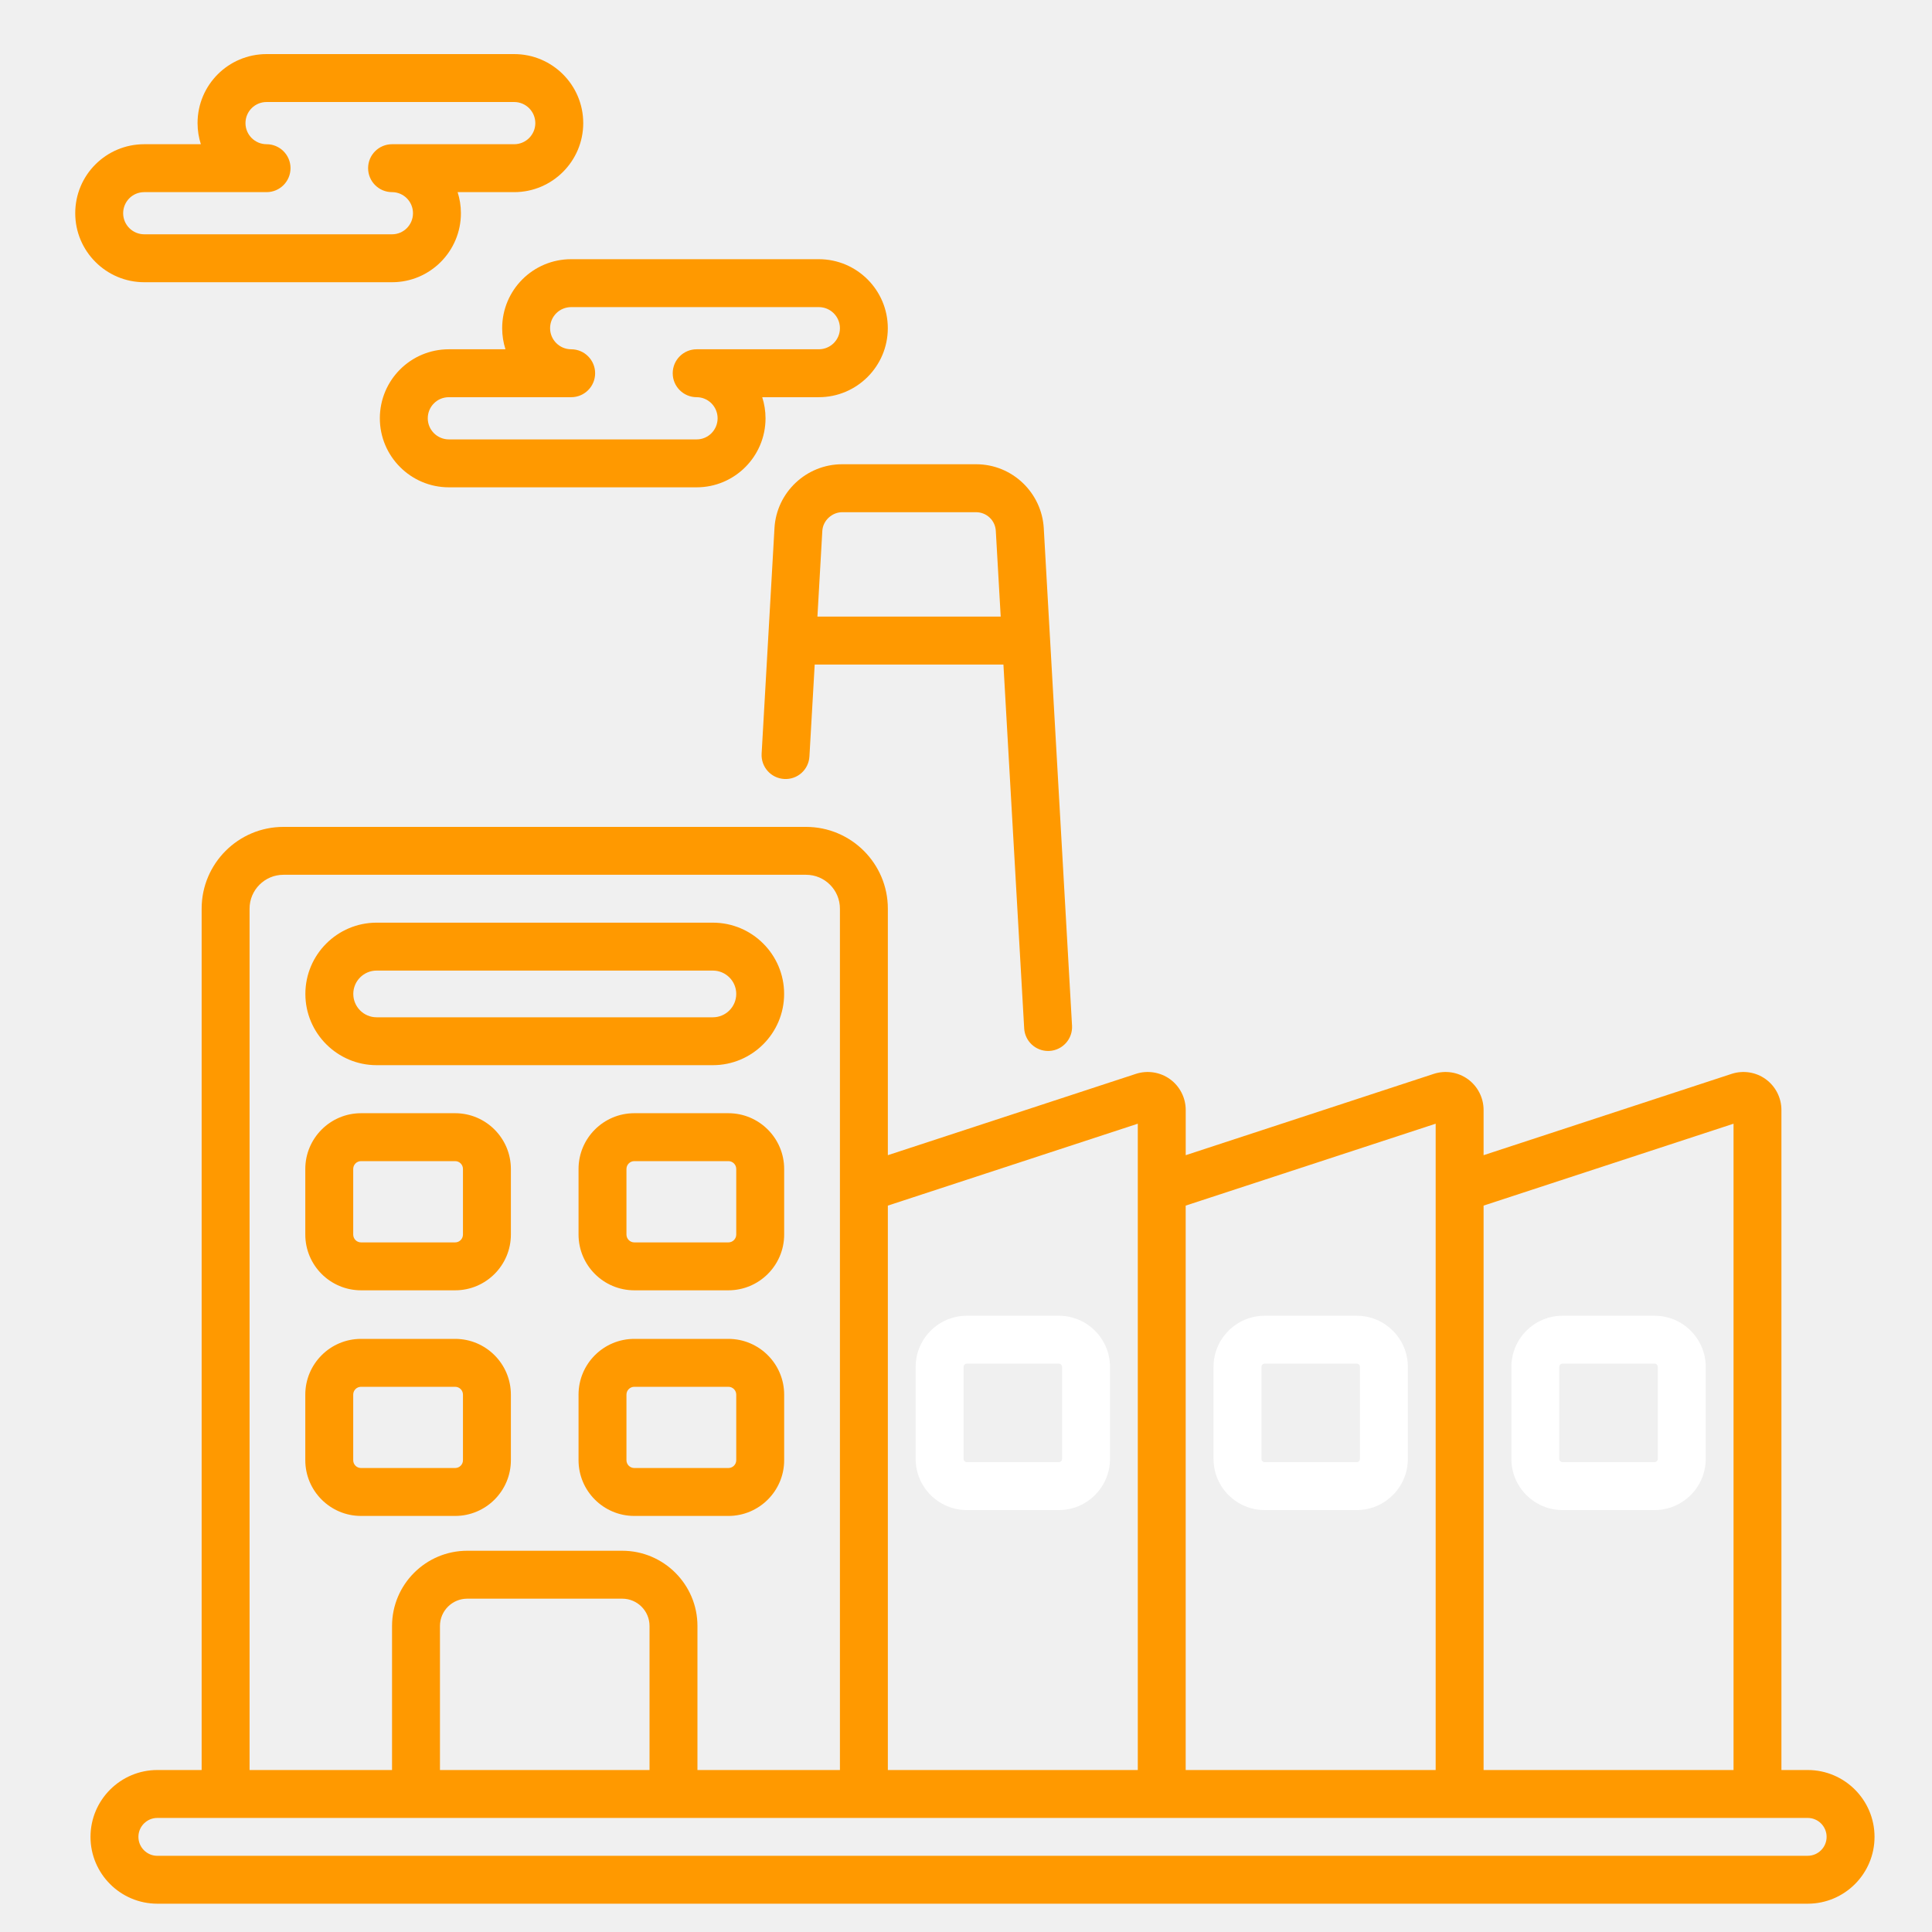
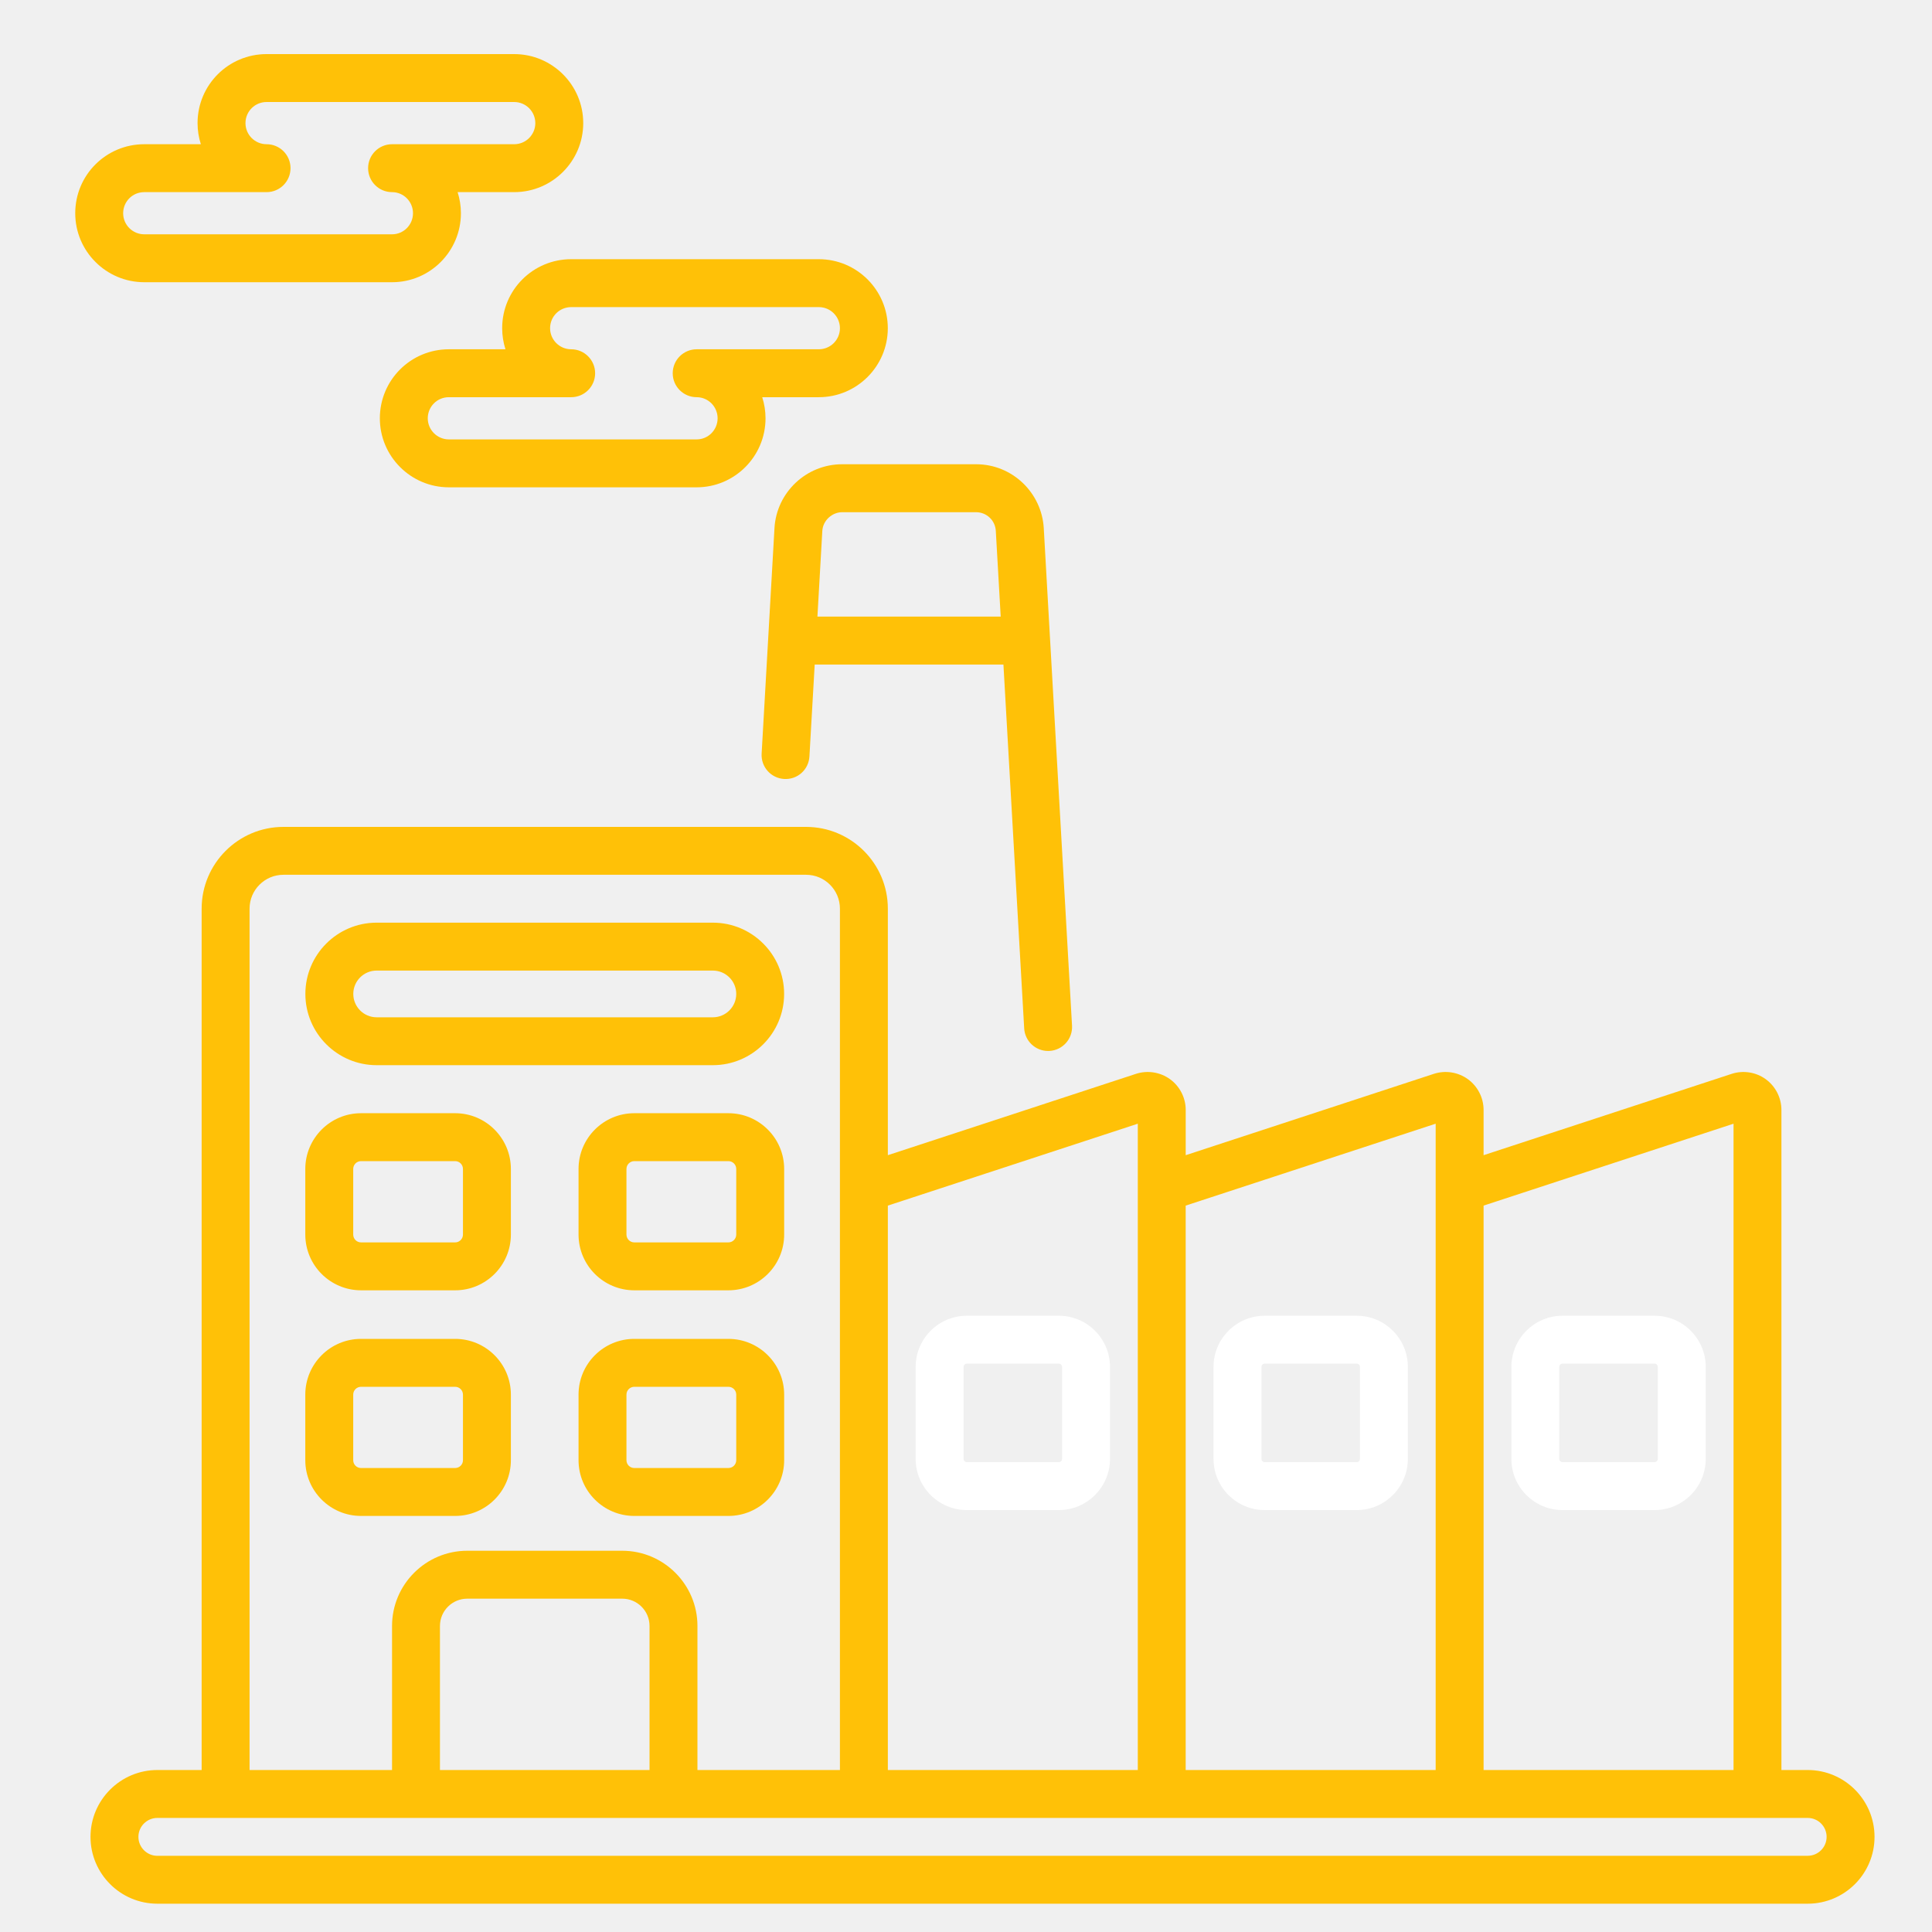
<svg xmlns="http://www.w3.org/2000/svg" width="51" height="51" viewBox="0 0 51 51" fill="none">
  <g clip-path="url(#clip0_88_18489)">
-     <path d="M22.23 12.255C21.29 12.255 20.498 12.992 20.444 13.943V13.943C20.444 13.944 20.444 13.944 20.444 13.945L20.105 19.895C20.085 20.244 20.351 20.543 20.7 20.563C21.053 20.584 21.348 20.316 21.367 19.967L21.506 17.542H26.488L27.036 27.147C27.055 27.483 27.334 27.743 27.667 27.743C27.679 27.743 27.691 27.743 27.704 27.742C28.052 27.722 28.319 27.423 28.299 27.075C27.458 12.284 27.646 15.586 27.553 13.943C27.5 13.015 26.73 12.255 25.767 12.255L22.23 12.255ZM21.578 16.277L21.707 14.017C21.724 13.726 21.979 13.521 22.229 13.521H25.765C26.044 13.521 26.273 13.737 26.287 14.017L26.416 16.277H21.578Z" fill="#FF9900" />
+     <path d="M22.23 12.255C21.29 12.255 20.498 12.992 20.444 13.943V13.943C20.444 13.944 20.444 13.944 20.444 13.945L20.105 19.895C20.085 20.244 20.351 20.543 20.7 20.563C21.053 20.584 21.348 20.316 21.367 19.967L21.506 17.542H26.488L27.036 27.147C27.055 27.483 27.334 27.743 27.667 27.743C27.679 27.743 27.691 27.743 27.704 27.742C28.052 27.722 28.319 27.423 28.299 27.075C27.458 12.284 27.646 15.586 27.553 13.943C27.5 13.015 26.73 12.255 25.767 12.255L22.23 12.255ZM21.578 16.277L21.707 14.017C21.724 13.726 21.979 13.521 22.229 13.521H25.765C26.044 13.521 26.273 13.737 26.287 14.017L26.416 16.277H21.578Z" fill="#FFC107" />
    <path d="M41.247 39.862H43.676C44.421 39.862 45.027 39.256 45.027 38.511V36.083C45.027 35.338 44.421 34.732 43.676 34.732H41.247C40.502 34.732 39.897 35.338 39.897 36.083V38.511C39.897 39.256 40.502 39.862 41.247 39.862ZM41.161 36.083C41.161 36.035 41.2 35.996 41.247 35.996H43.676C43.723 35.996 43.762 36.035 43.762 36.083V38.511C43.762 38.558 43.723 38.597 43.676 38.597H41.247C41.2 38.597 41.161 38.558 41.161 38.511V36.083Z" fill="white" />
    <path d="M33.385 39.862H35.813C36.558 39.862 37.164 39.256 37.164 38.511V36.083C37.164 35.338 36.558 34.732 35.813 34.732H33.385C32.64 34.732 32.034 35.338 32.034 36.083V38.511C32.034 39.256 32.64 39.862 33.385 39.862ZM33.299 36.083C33.299 36.035 33.337 35.996 33.385 35.996H35.813C35.86 35.996 35.899 36.035 35.899 36.083V38.511C35.899 38.558 35.86 38.597 35.813 38.597H33.385C33.337 38.597 33.299 38.558 33.299 38.511V36.083Z" fill="white" />
    <path d="M27.95 34.732H25.522C24.777 34.732 24.171 35.338 24.171 36.083V38.511C24.171 39.256 24.777 39.862 25.522 39.862H27.95C28.695 39.862 29.301 39.256 29.301 38.511V36.083C29.301 35.338 28.695 34.732 27.95 34.732ZM28.036 38.511C28.036 38.559 27.998 38.597 27.95 38.597H25.522C25.475 38.597 25.436 38.558 25.436 38.511V36.083C25.436 36.035 25.475 35.997 25.522 35.997H27.95C27.998 35.997 28.036 36.035 28.036 36.083V38.511Z" fill="white" />
-     <path d="M23.437 23.986C23.437 22.796 22.468 21.828 21.278 21.828H7.482C6.291 21.828 5.323 22.796 5.323 23.986V46.724H4.154C3.181 46.724 2.389 47.516 2.389 48.489C2.389 49.462 3.181 50.253 4.154 50.253L47.719 50.253C48.692 50.253 49.483 49.462 49.483 48.489C49.483 47.516 48.692 46.724 47.719 46.724H47.025V29.299C47.025 28.979 46.87 28.676 46.611 28.488C46.352 28.3 46.015 28.248 45.712 28.347L39.163 30.494V29.299C39.163 28.979 39.008 28.676 38.749 28.488C38.489 28.3 38.153 28.248 37.849 28.347L31.3 30.494V29.299C31.3 28.979 31.145 28.676 30.886 28.488C30.626 28.3 30.29 28.248 29.986 28.347L23.437 30.494V23.986ZM6.588 23.986C6.588 23.493 6.989 23.092 7.482 23.092H21.278C21.771 23.092 22.172 23.493 22.172 23.986V46.724H18.411V42.921C18.411 41.827 17.52 40.936 16.426 40.936H12.334C11.239 40.936 10.349 41.827 10.349 42.921V46.724H6.588V23.986ZM17.146 46.724H11.614V42.921C11.614 42.524 11.937 42.201 12.334 42.201H16.426C16.823 42.201 17.146 42.524 17.146 42.921V46.724H17.146ZM48.218 48.489C48.218 48.764 47.994 48.988 47.719 48.988L4.154 48.989C3.878 48.989 3.654 48.764 3.654 48.489C3.654 48.213 3.878 47.989 4.154 47.989H47.719C47.994 47.989 48.218 48.213 48.218 48.489ZM45.761 29.663V46.724H39.163V31.825L45.761 29.663ZM37.898 29.663V46.724H31.299V31.825L37.898 29.663ZM23.437 31.825L30.035 29.663V46.724H23.437V31.825Z" fill="#FF9900" />
-     <path d="M9.942 28.118H18.818C19.856 28.118 20.699 27.274 20.699 26.237C20.699 25.2 19.855 24.356 18.818 24.356H9.942C8.905 24.356 8.061 25.2 8.061 26.237C8.061 27.274 8.905 28.118 9.942 28.118ZM9.942 25.621H18.818C19.158 25.621 19.435 25.897 19.435 26.237C19.435 26.577 19.158 26.854 18.818 26.854H9.942C9.602 26.854 9.326 26.577 9.326 26.237C9.326 25.897 9.602 25.621 9.942 25.621Z" fill="#FF9900" />
-     <path d="M9.53 34.061H12.015C12.826 34.061 13.486 33.401 13.486 32.589V30.858C13.486 30.047 12.826 29.386 12.015 29.386H9.53C8.719 29.386 8.059 30.047 8.059 30.858V32.589C8.059 33.401 8.719 34.061 9.53 34.061ZM9.324 30.858C9.324 30.744 9.416 30.651 9.53 30.651H12.015C12.129 30.651 12.221 30.744 12.221 30.858V32.589C12.221 32.703 12.129 32.796 12.015 32.796H9.53C9.416 32.796 9.324 32.703 9.324 32.589V30.858Z" fill="#FF9900" />
-     <path d="M19.228 29.386H16.744C15.932 29.386 15.272 30.046 15.272 30.858V32.589C15.272 33.401 15.932 34.061 16.744 34.061H19.228C20.039 34.061 20.7 33.401 20.7 32.589V30.858C20.7 30.046 20.039 29.386 19.228 29.386ZM19.435 32.589C19.435 32.703 19.342 32.796 19.228 32.796H16.744C16.63 32.796 16.537 32.703 16.537 32.589V30.858C16.537 30.744 16.63 30.651 16.744 30.651H19.228C19.342 30.651 19.435 30.744 19.435 30.858V32.589Z" fill="#FF9900" />
-     <path d="M12.015 40.017C12.826 40.017 13.486 39.357 13.486 38.546V36.815C13.486 36.003 12.826 35.343 12.015 35.343H9.53C8.719 35.343 8.059 36.003 8.059 36.815V38.546C8.059 39.357 8.719 40.017 9.53 40.017H12.015ZM9.324 38.546V36.815C9.324 36.7 9.416 36.608 9.53 36.608H12.015C12.129 36.608 12.221 36.701 12.221 36.815V38.546C12.221 38.66 12.129 38.752 12.015 38.752H9.53C9.416 38.752 9.324 38.66 9.324 38.546Z" fill="#FF9900" />
-     <path d="M19.228 35.343H16.744C15.932 35.343 15.272 36.003 15.272 36.815V38.546C15.272 39.357 15.932 40.017 16.744 40.017H19.228C20.039 40.017 20.7 39.357 20.7 38.546V36.815C20.7 36.003 20.039 35.343 19.228 35.343ZM19.435 38.546C19.435 38.66 19.342 38.752 19.228 38.752H16.744C16.63 38.752 16.537 38.66 16.537 38.546V36.815C16.537 36.7 16.63 36.608 16.744 36.608H19.228C19.342 36.608 19.435 36.701 19.435 36.815V38.546Z" fill="#FF9900" />
-     <path d="M13.256 8.664C13.256 8.858 13.287 9.045 13.343 9.22H11.849C10.842 9.22 10.027 10.034 10.027 11.042C10.027 12.047 10.845 12.864 11.849 12.864H18.39C19.393 12.864 20.208 12.047 20.208 11.042C20.208 10.848 20.177 10.661 20.121 10.485H21.615C22.619 10.485 23.436 9.668 23.436 8.664C23.436 7.659 22.619 6.842 21.615 6.842H15.078C14.071 6.842 13.256 7.655 13.256 8.664ZM22.172 8.664C22.172 8.971 21.922 9.22 21.615 9.22H18.391C18.041 9.22 17.758 9.504 17.758 9.853C17.758 10.202 18.041 10.485 18.391 10.485C18.695 10.485 18.943 10.735 18.943 11.042C18.943 11.349 18.695 11.599 18.391 11.599H11.849C11.542 11.599 11.292 11.349 11.292 11.042C11.292 10.737 11.536 10.485 11.849 10.485H15.078C15.427 10.485 15.71 10.202 15.71 9.853C15.71 9.504 15.427 9.22 15.078 9.22C14.771 9.22 14.521 8.971 14.521 8.664C14.521 8.354 14.77 8.107 15.078 8.107H21.615C21.922 8.107 22.172 8.356 22.172 8.664Z" fill="#FF9900" />
-     <path d="M3.808 7.45H10.35C11.352 7.45 12.167 6.633 12.167 5.629C12.167 5.434 12.136 5.247 12.08 5.072H13.574C14.579 5.072 15.396 4.254 15.396 3.25C15.396 2.245 14.579 1.428 13.574 1.428H7.037C6.03 1.428 5.215 2.242 5.215 3.25C5.215 3.444 5.246 3.631 5.302 3.807H3.808C2.804 3.807 1.986 4.617 1.986 5.629C1.986 6.633 2.804 7.45 3.808 7.45ZM3.808 5.072H7.037C7.386 5.072 7.669 4.789 7.669 4.439C7.669 4.09 7.386 3.807 7.037 3.807C6.73 3.807 6.48 3.557 6.48 3.25C6.48 2.941 6.729 2.693 7.037 2.693H13.574C13.881 2.693 14.131 2.943 14.131 3.25C14.131 3.557 13.881 3.807 13.574 3.807H10.35C10 3.807 9.717 4.09 9.717 4.439C9.717 4.789 10 5.072 10.35 5.072C10.654 5.072 10.902 5.321 10.902 5.629C10.902 5.936 10.654 6.185 10.35 6.185H3.808C3.501 6.185 3.251 5.936 3.251 5.629C3.251 5.328 3.491 5.072 3.808 5.072Z" fill="#FF9900" />
+     <path d="M23.437 23.986C23.437 22.796 22.468 21.828 21.278 21.828H7.482C6.291 21.828 5.323 22.796 5.323 23.986V46.724H4.154C3.181 46.724 2.389 47.516 2.389 48.489C2.389 49.462 3.181 50.253 4.154 50.253L47.719 50.253C48.692 50.253 49.483 49.462 49.483 48.489C49.483 47.516 48.692 46.724 47.719 46.724H47.025V29.299C47.025 28.979 46.87 28.676 46.611 28.488C46.352 28.3 46.015 28.248 45.712 28.347L39.163 30.494V29.299C39.163 28.979 39.008 28.676 38.749 28.488C38.489 28.3 38.153 28.248 37.849 28.347L31.3 30.494V29.299C31.3 28.979 31.145 28.676 30.886 28.488C30.626 28.3 30.29 28.248 29.986 28.347L23.437 30.494V23.986ZM6.588 23.986C6.588 23.493 6.989 23.092 7.482 23.092H21.278C21.771 23.092 22.172 23.493 22.172 23.986V46.724H18.411V42.921C18.411 41.827 17.52 40.936 16.426 40.936H12.334C11.239 40.936 10.349 41.827 10.349 42.921V46.724H6.588V23.986ZM17.146 46.724H11.614V42.921C11.614 42.524 11.937 42.201 12.334 42.201H16.426C16.823 42.201 17.146 42.524 17.146 42.921V46.724H17.146ZM48.218 48.489C48.218 48.764 47.994 48.988 47.719 48.988L4.154 48.989C3.878 48.989 3.654 48.764 3.654 48.489C3.654 48.213 3.878 47.989 4.154 47.989H47.719C47.994 47.989 48.218 48.213 48.218 48.489ZM45.761 29.663V46.724H39.163V31.825L45.761 29.663ZM37.898 29.663V46.724H31.299V31.825L37.898 29.663ZM23.437 31.825L30.035 29.663V46.724H23.437V31.825Z" fill="#FFC107" />
+     <path d="M9.942 28.118H18.818C19.856 28.118 20.699 27.274 20.699 26.237C20.699 25.2 19.855 24.356 18.818 24.356H9.942C8.905 24.356 8.061 25.2 8.061 26.237C8.061 27.274 8.905 28.118 9.942 28.118ZM9.942 25.621H18.818C19.158 25.621 19.435 25.897 19.435 26.237C19.435 26.577 19.158 26.854 18.818 26.854H9.942C9.602 26.854 9.326 26.577 9.326 26.237C9.326 25.897 9.602 25.621 9.942 25.621Z" fill="#FFC107" />
+     <path d="M9.53 34.061H12.015C12.826 34.061 13.486 33.401 13.486 32.589V30.858C13.486 30.047 12.826 29.386 12.015 29.386H9.53C8.719 29.386 8.059 30.047 8.059 30.858V32.589C8.059 33.401 8.719 34.061 9.53 34.061ZM9.324 30.858C9.324 30.744 9.416 30.651 9.53 30.651H12.015C12.129 30.651 12.221 30.744 12.221 30.858V32.589C12.221 32.703 12.129 32.796 12.015 32.796H9.53C9.416 32.796 9.324 32.703 9.324 32.589V30.858Z" fill="#FFC107" />
+     <path d="M19.228 29.386H16.744C15.932 29.386 15.272 30.046 15.272 30.858V32.589C15.272 33.401 15.932 34.061 16.744 34.061H19.228C20.039 34.061 20.7 33.401 20.7 32.589V30.858C20.7 30.046 20.039 29.386 19.228 29.386ZM19.435 32.589C19.435 32.703 19.342 32.796 19.228 32.796H16.744C16.63 32.796 16.537 32.703 16.537 32.589V30.858C16.537 30.744 16.63 30.651 16.744 30.651H19.228C19.342 30.651 19.435 30.744 19.435 30.858V32.589Z" fill="#FFC107" />
+     <path d="M12.015 40.017C12.826 40.017 13.486 39.357 13.486 38.546V36.815C13.486 36.003 12.826 35.343 12.015 35.343H9.53C8.719 35.343 8.059 36.003 8.059 36.815V38.546C8.059 39.357 8.719 40.017 9.53 40.017H12.015ZM9.324 38.546V36.815C9.324 36.7 9.416 36.608 9.53 36.608H12.015C12.129 36.608 12.221 36.701 12.221 36.815V38.546C12.221 38.66 12.129 38.752 12.015 38.752H9.53C9.416 38.752 9.324 38.66 9.324 38.546Z" fill="#FFC107" />
+     <path d="M19.228 35.343H16.744C15.932 35.343 15.272 36.003 15.272 36.815V38.546C15.272 39.357 15.932 40.017 16.744 40.017H19.228C20.039 40.017 20.7 39.357 20.7 38.546V36.815C20.7 36.003 20.039 35.343 19.228 35.343ZM19.435 38.546C19.435 38.66 19.342 38.752 19.228 38.752H16.744C16.63 38.752 16.537 38.66 16.537 38.546V36.815C16.537 36.7 16.63 36.608 16.744 36.608H19.228C19.342 36.608 19.435 36.701 19.435 36.815V38.546Z" fill="#FFC107" />
+     <path d="M13.256 8.664C13.256 8.858 13.287 9.045 13.343 9.22H11.849C10.842 9.22 10.027 10.034 10.027 11.042C10.027 12.047 10.845 12.864 11.849 12.864H18.39C19.393 12.864 20.208 12.047 20.208 11.042C20.208 10.848 20.177 10.661 20.121 10.485H21.615C22.619 10.485 23.436 9.668 23.436 8.664C23.436 7.659 22.619 6.842 21.615 6.842H15.078C14.071 6.842 13.256 7.655 13.256 8.664ZM22.172 8.664C22.172 8.971 21.922 9.22 21.615 9.22H18.391C18.041 9.22 17.758 9.504 17.758 9.853C17.758 10.202 18.041 10.485 18.391 10.485C18.695 10.485 18.943 10.735 18.943 11.042C18.943 11.349 18.695 11.599 18.391 11.599H11.849C11.542 11.599 11.292 11.349 11.292 11.042C11.292 10.737 11.536 10.485 11.849 10.485H15.078C15.427 10.485 15.71 10.202 15.71 9.853C15.71 9.504 15.427 9.22 15.078 9.22C14.771 9.22 14.521 8.971 14.521 8.664C14.521 8.354 14.77 8.107 15.078 8.107H21.615C21.922 8.107 22.172 8.356 22.172 8.664Z" fill="#FFC107" />
+     <path d="M3.808 7.45H10.35C11.352 7.45 12.167 6.633 12.167 5.629C12.167 5.434 12.136 5.247 12.08 5.072H13.574C14.579 5.072 15.396 4.254 15.396 3.25C15.396 2.245 14.579 1.428 13.574 1.428H7.037C6.03 1.428 5.215 2.242 5.215 3.25C5.215 3.444 5.246 3.631 5.302 3.807H3.808C2.804 3.807 1.986 4.617 1.986 5.629C1.986 6.633 2.804 7.45 3.808 7.45ZM3.808 5.072H7.037C7.386 5.072 7.669 4.789 7.669 4.439C7.669 4.09 7.386 3.807 7.037 3.807C6.73 3.807 6.48 3.557 6.48 3.25C6.48 2.941 6.729 2.693 7.037 2.693H13.574C13.881 2.693 14.131 2.943 14.131 3.25C14.131 3.557 13.881 3.807 13.574 3.807H10.35C10 3.807 9.717 4.09 9.717 4.439C9.717 4.789 10 5.072 10.35 5.072C10.654 5.072 10.902 5.321 10.902 5.629C10.902 5.936 10.654 6.185 10.35 6.185H3.808C3.501 6.185 3.251 5.936 3.251 5.629C3.251 5.328 3.491 5.072 3.808 5.072Z" fill="#FFC107" />
  </g>
  <defs>
    <clipPath id="clip0_88_18489">
      <rect width="50" height="50" fill="white" transform="translate(0.734863 0.84082)" />
    </clipPath>
  </defs>
</svg>
